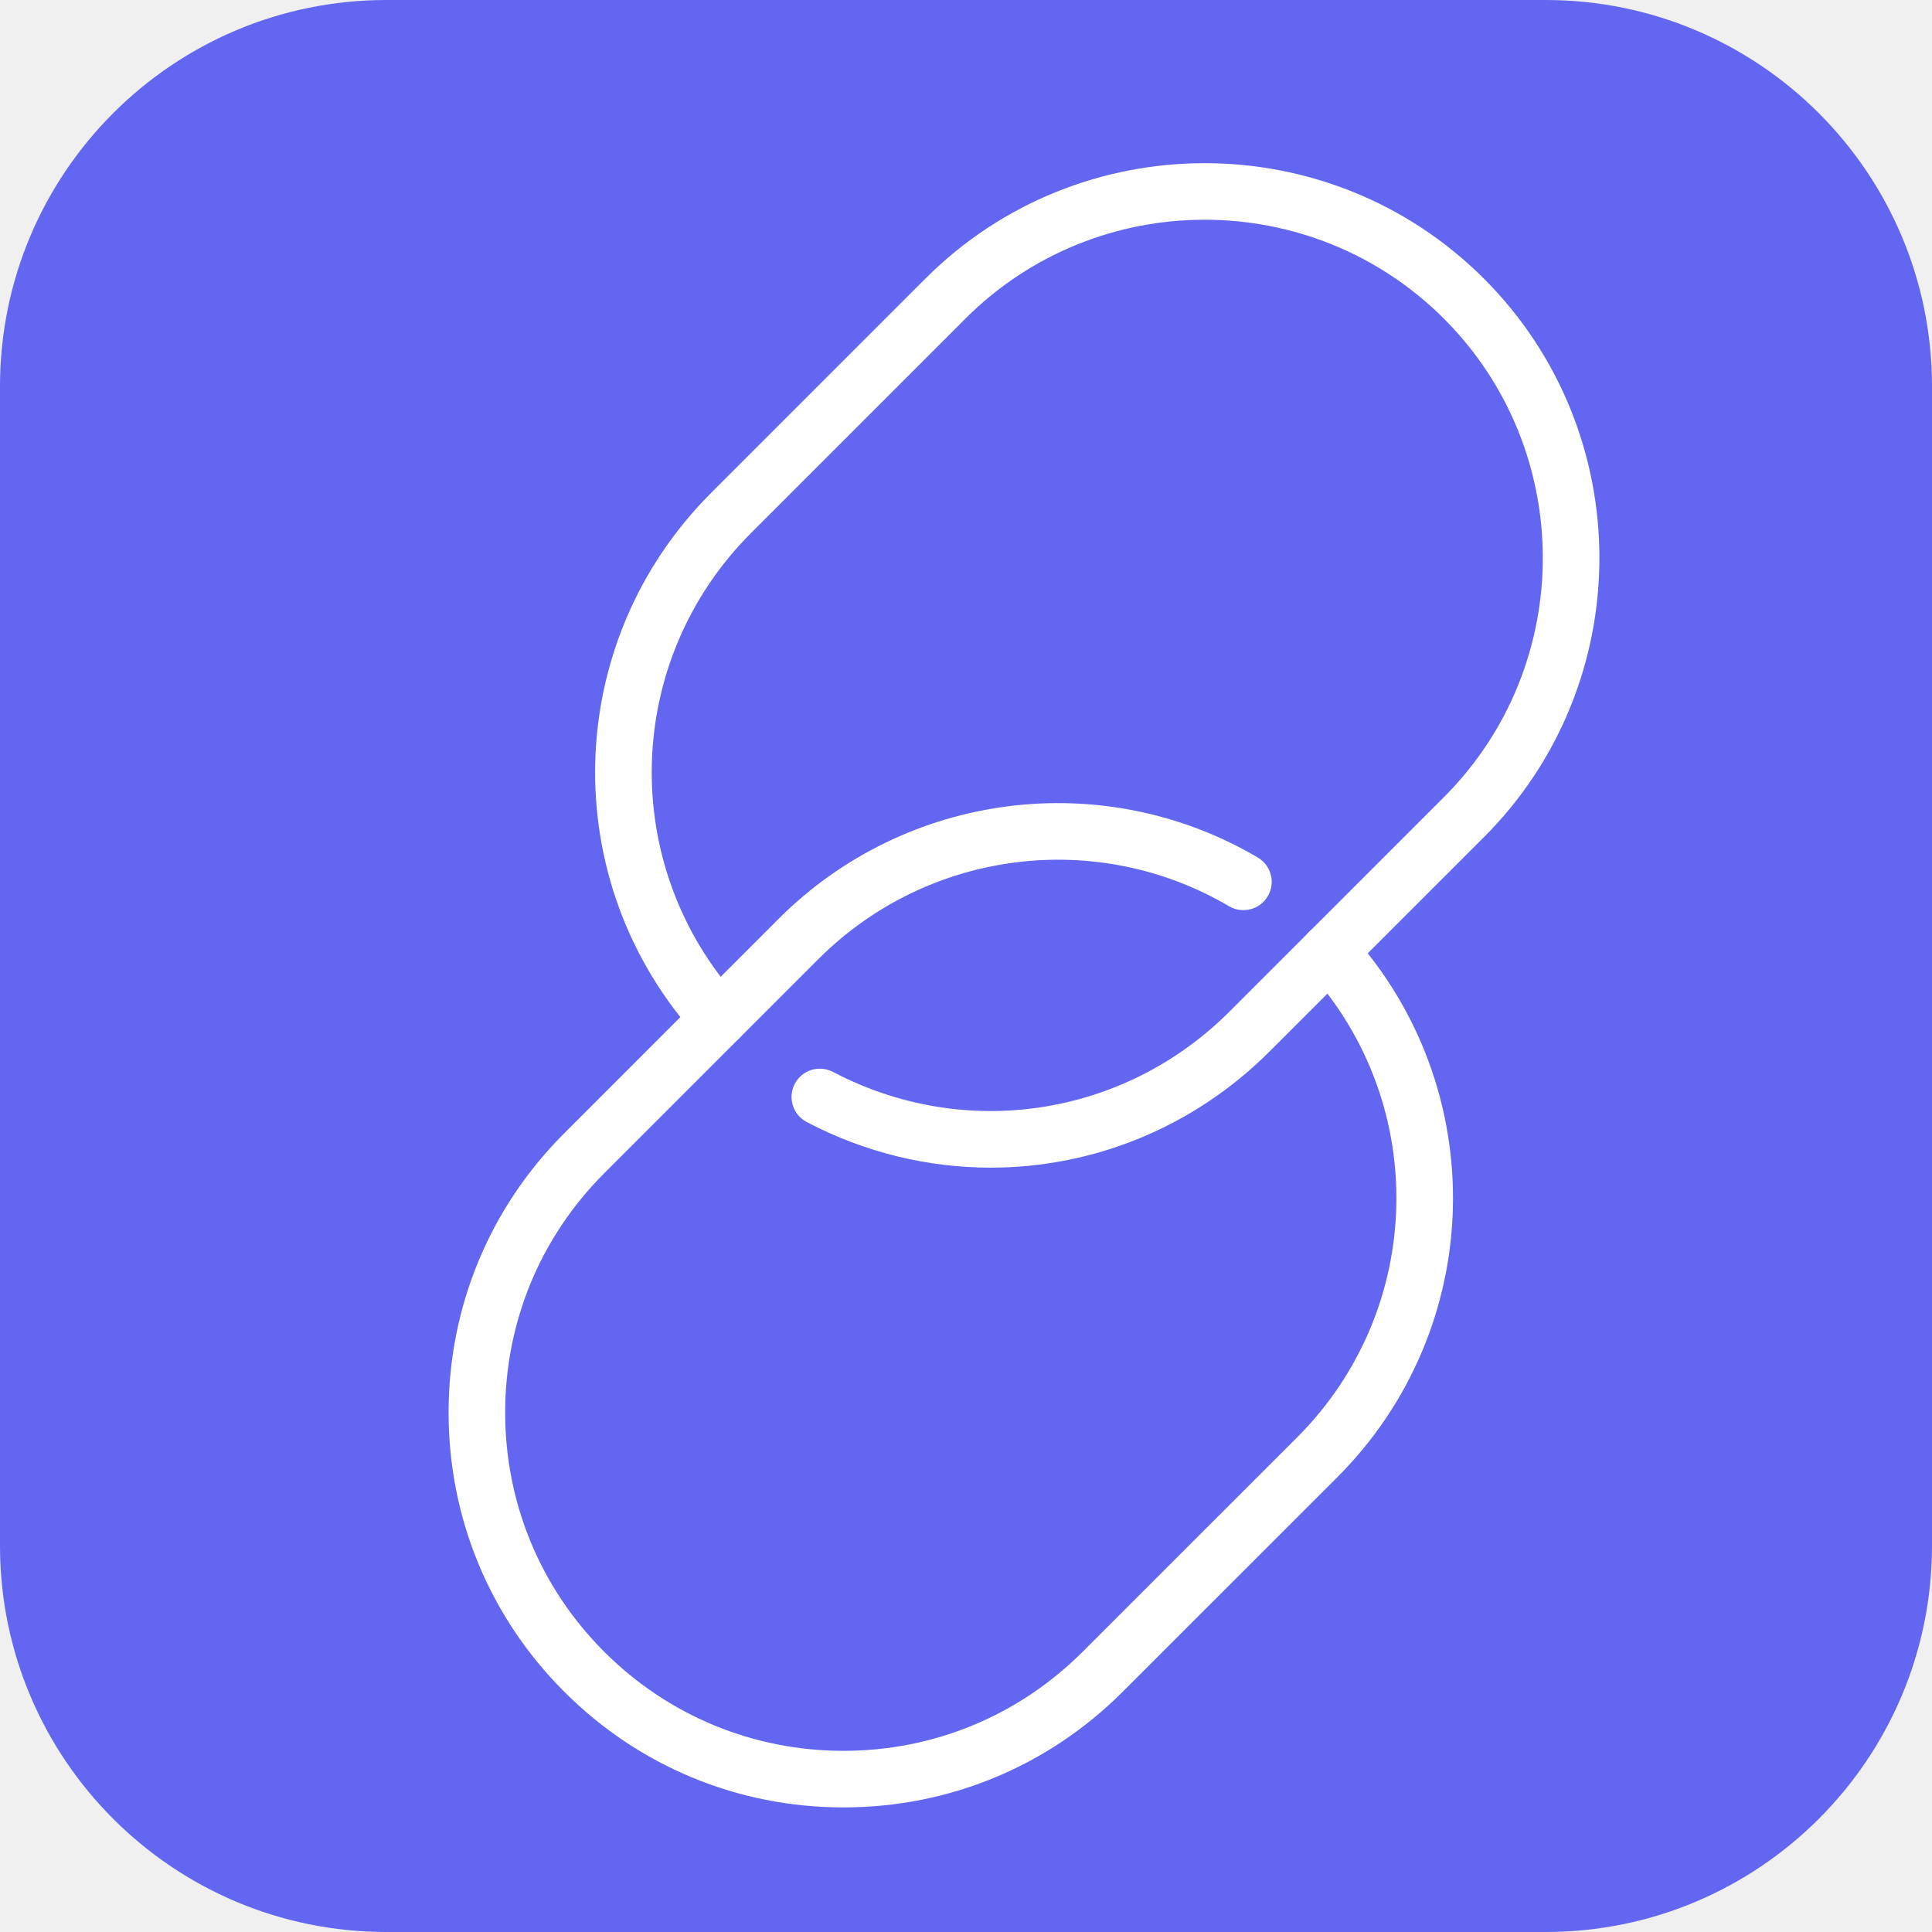
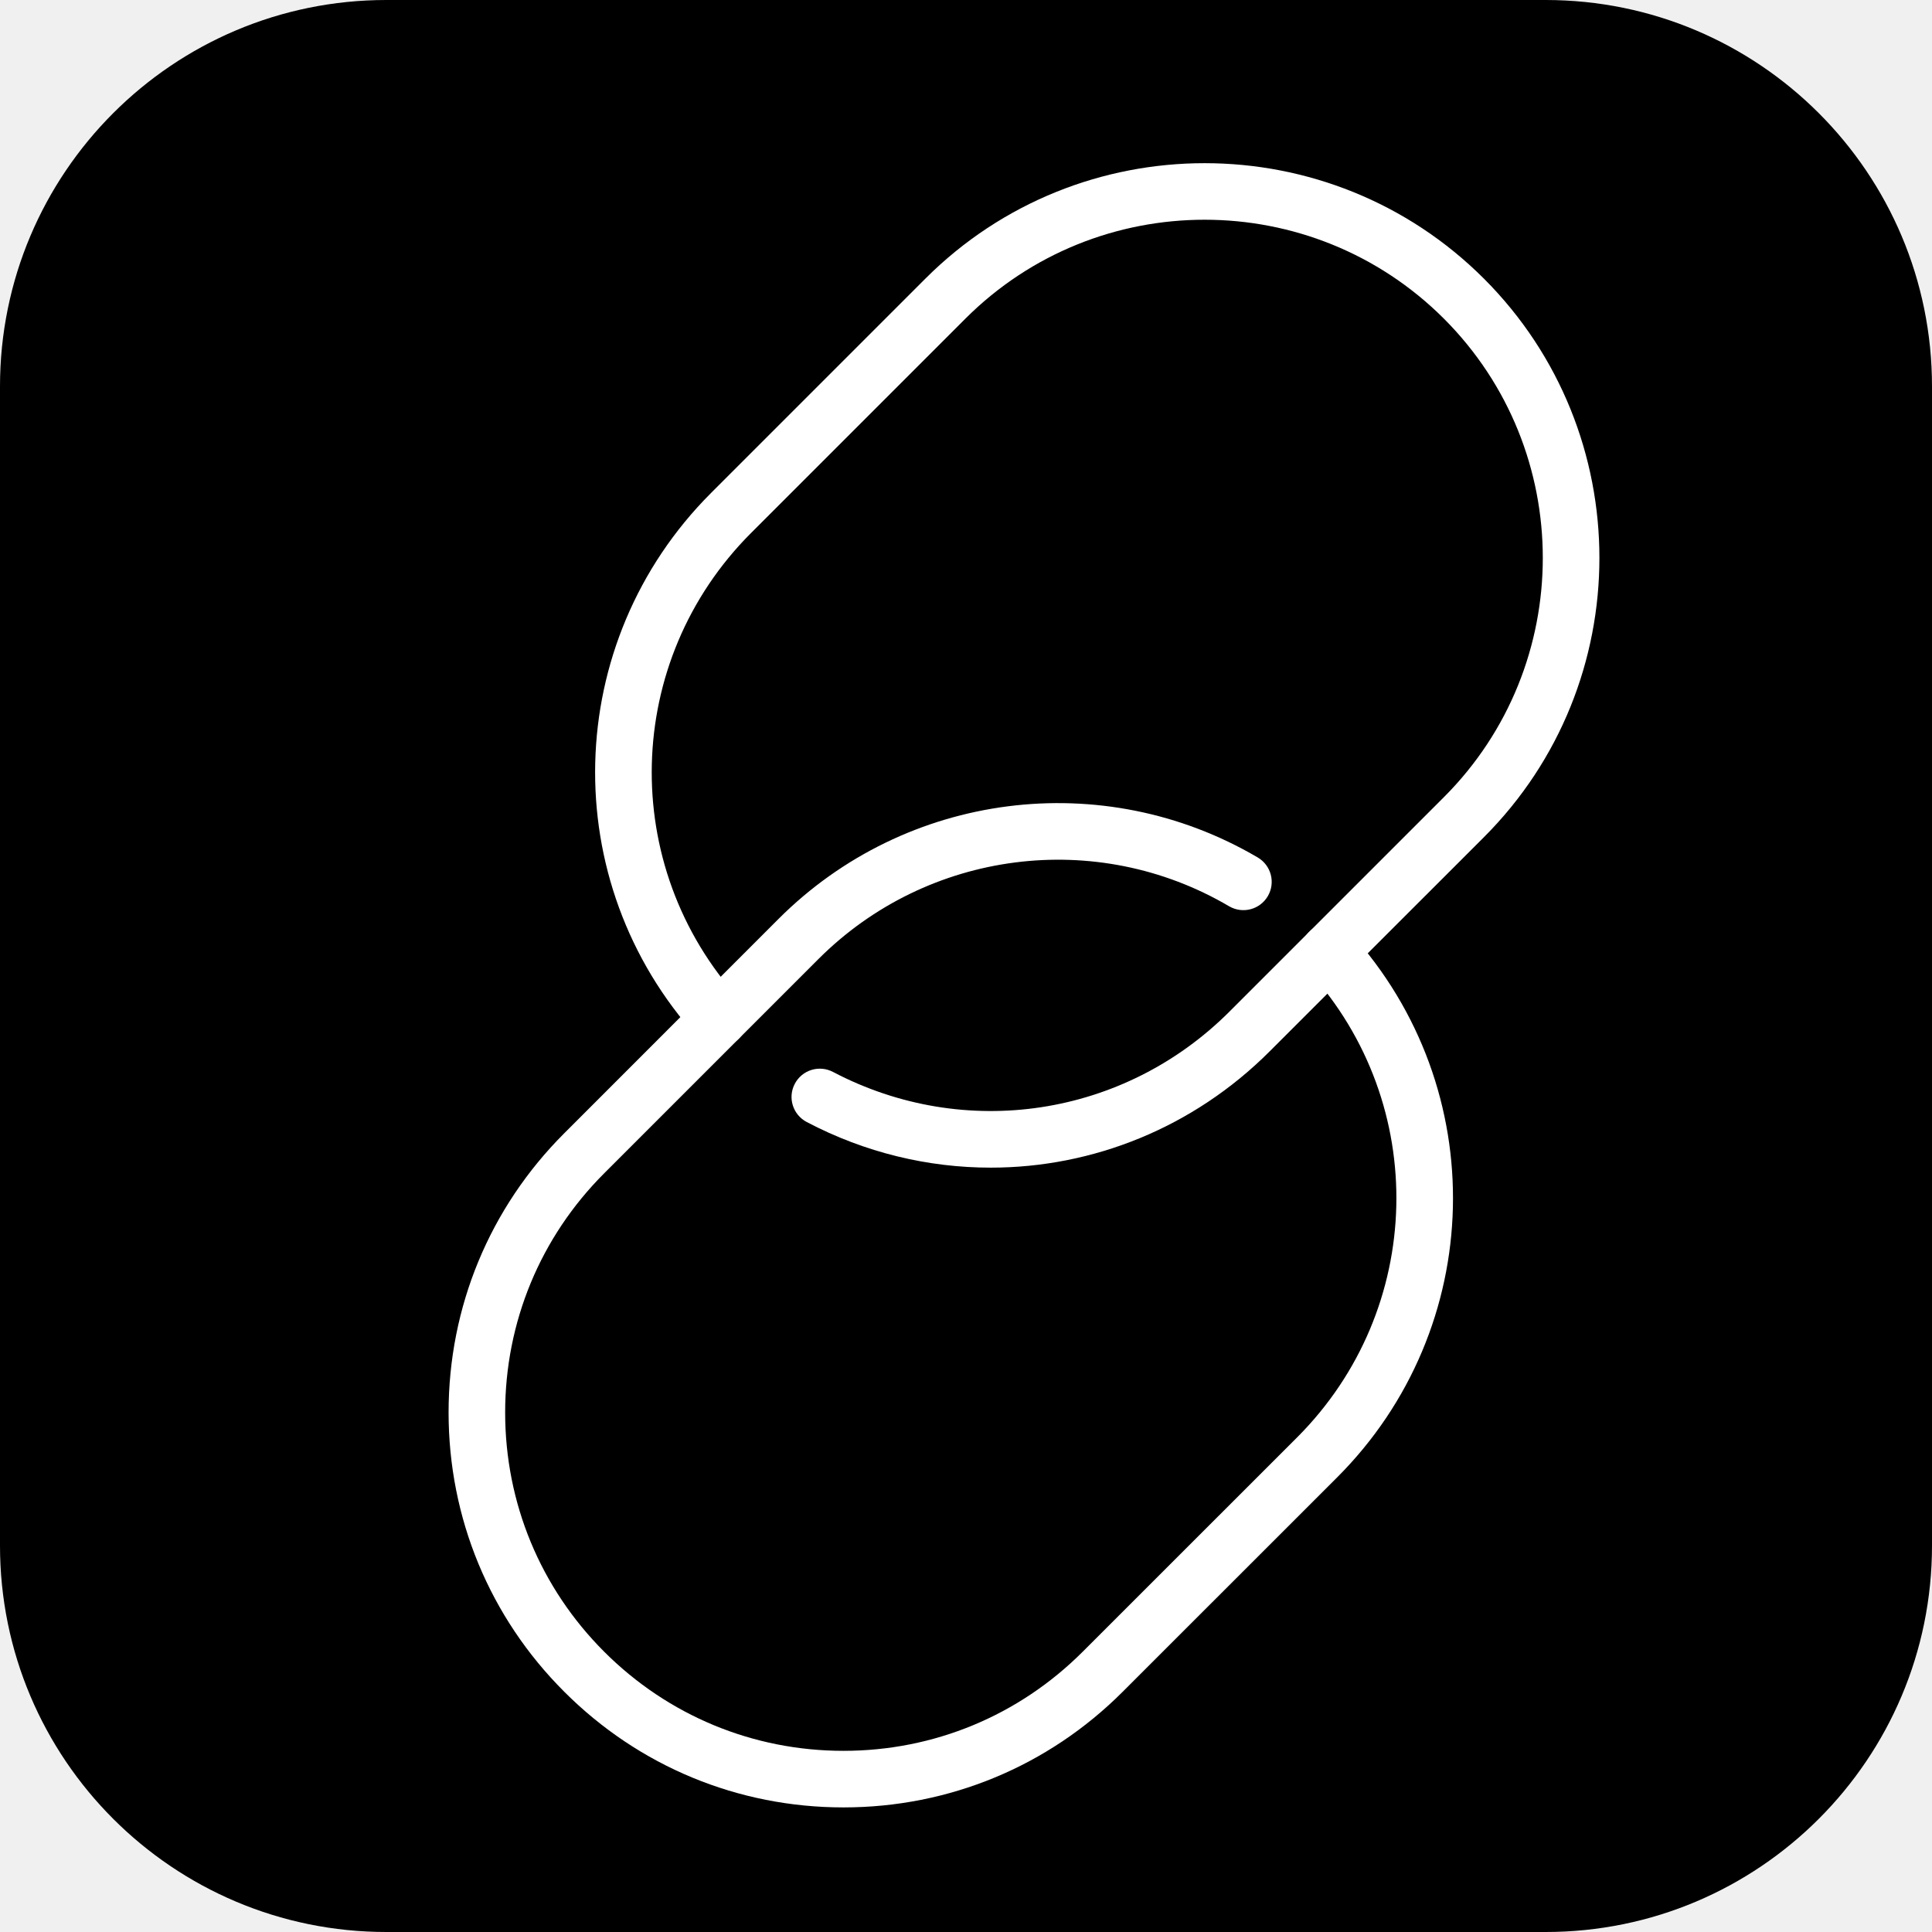
<svg xmlns="http://www.w3.org/2000/svg" viewBox="210 250 1000 1000">
-   <rect x="210" y="250" width="1000" height="1000" rx="200" fill="#6366F1" />
+   <rect x="210" y="250" width="1000" height="1000" rx="200" fill="#000000" />
  <path fill="#ffffff" d="M 722.793 854.371 C 690.434 854.371 657.77 846.648 627.527 830.738 C 620.379 826.973 617.613 818.133 621.379 810.984 C 625.145 803.797 633.984 801.07 641.168 804.836 C 709.379 840.652 791.887 828.125 846.418 773.555 L 957.363 662.609 C 1025.613 594.32 1025.613 483.223 957.363 414.934 C 889.074 346.684 777.977 346.648 709.688 414.934 L 598.742 525.879 C 532.531 592.094 529.957 698.156 592.863 767.406 C 598.32 773.363 597.898 782.625 591.902 788.082 C 585.906 793.539 576.645 793.078 571.191 787.082 C 497.75 706.305 500.75 582.445 578.031 505.168 L 688.973 394.223 C 768.676 314.52 898.375 314.559 978.074 394.223 C 1057.777 473.922 1057.777 603.621 978.074 683.324 L 867.133 794.23 C 827.625 833.734 775.633 854.371 722.793 854.371" fill-rule="nonzero" />
  <path fill="#ffffff" d="M 646.586 1185.512 C 591.98 1185.512 540.637 1164.262 502.055 1125.641 C 463.434 1087.059 442.184 1035.719 442.184 981.109 C 442.184 926.504 463.434 875.16 502.055 836.578 L 612.961 725.633 C 678.789 659.766 780.82 646.699 860.984 693.816 C 867.977 697.926 870.32 706.879 866.207 713.875 C 862.098 720.832 853.145 723.176 846.148 719.062 C 777.516 678.711 690.129 689.934 633.676 746.348 L 522.73 857.293 C 489.68 890.34 471.465 934.344 471.465 981.109 C 471.465 1027.879 489.68 1071.879 522.73 1104.93 C 555.816 1138.016 599.82 1156.23 646.586 1156.23 C 693.355 1156.23 737.316 1138.016 770.406 1104.93 L 881.352 994.023 C 947.602 927.77 950.137 821.668 887.191 752.457 C 881.773 746.461 882.195 737.199 888.191 731.781 C 894.148 726.324 903.445 726.785 908.863 732.742 C 982.34 813.598 979.383 937.453 902.062 1014.734 L 791.117 1125.641 C 752.535 1164.262 701.195 1185.512 646.586 1185.512" fill-rule="nonzero" />
</svg>
